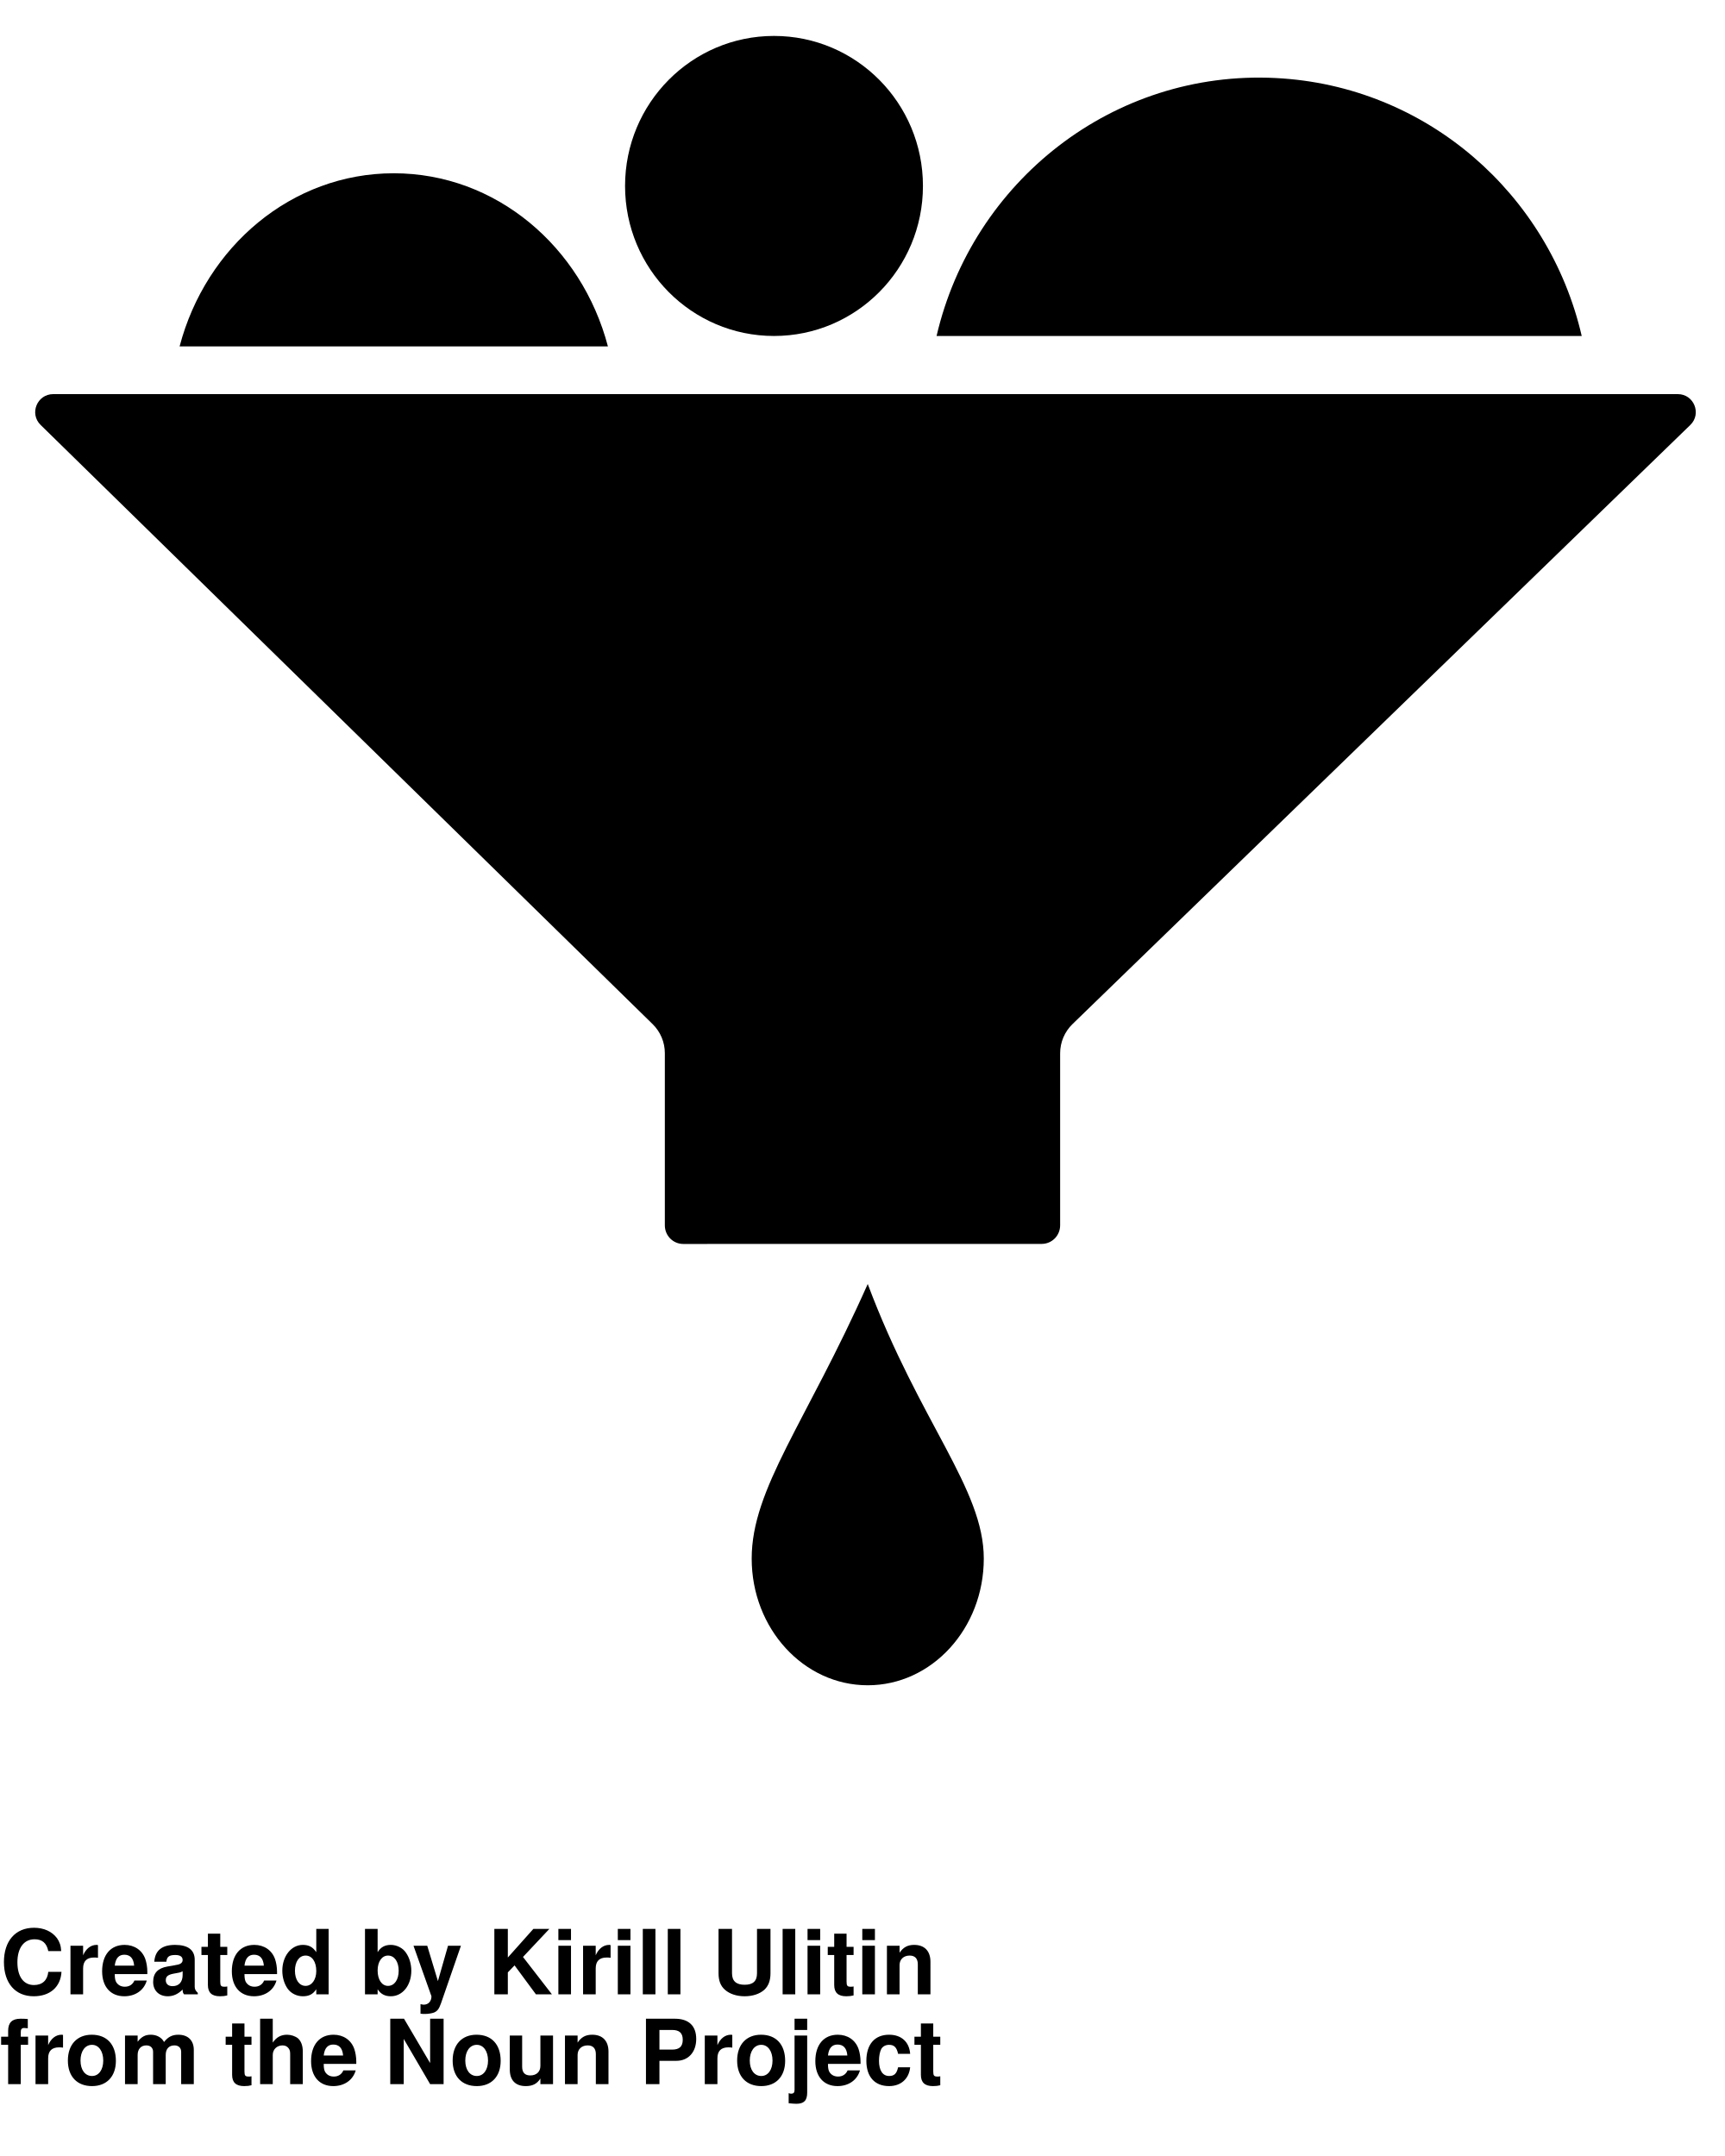
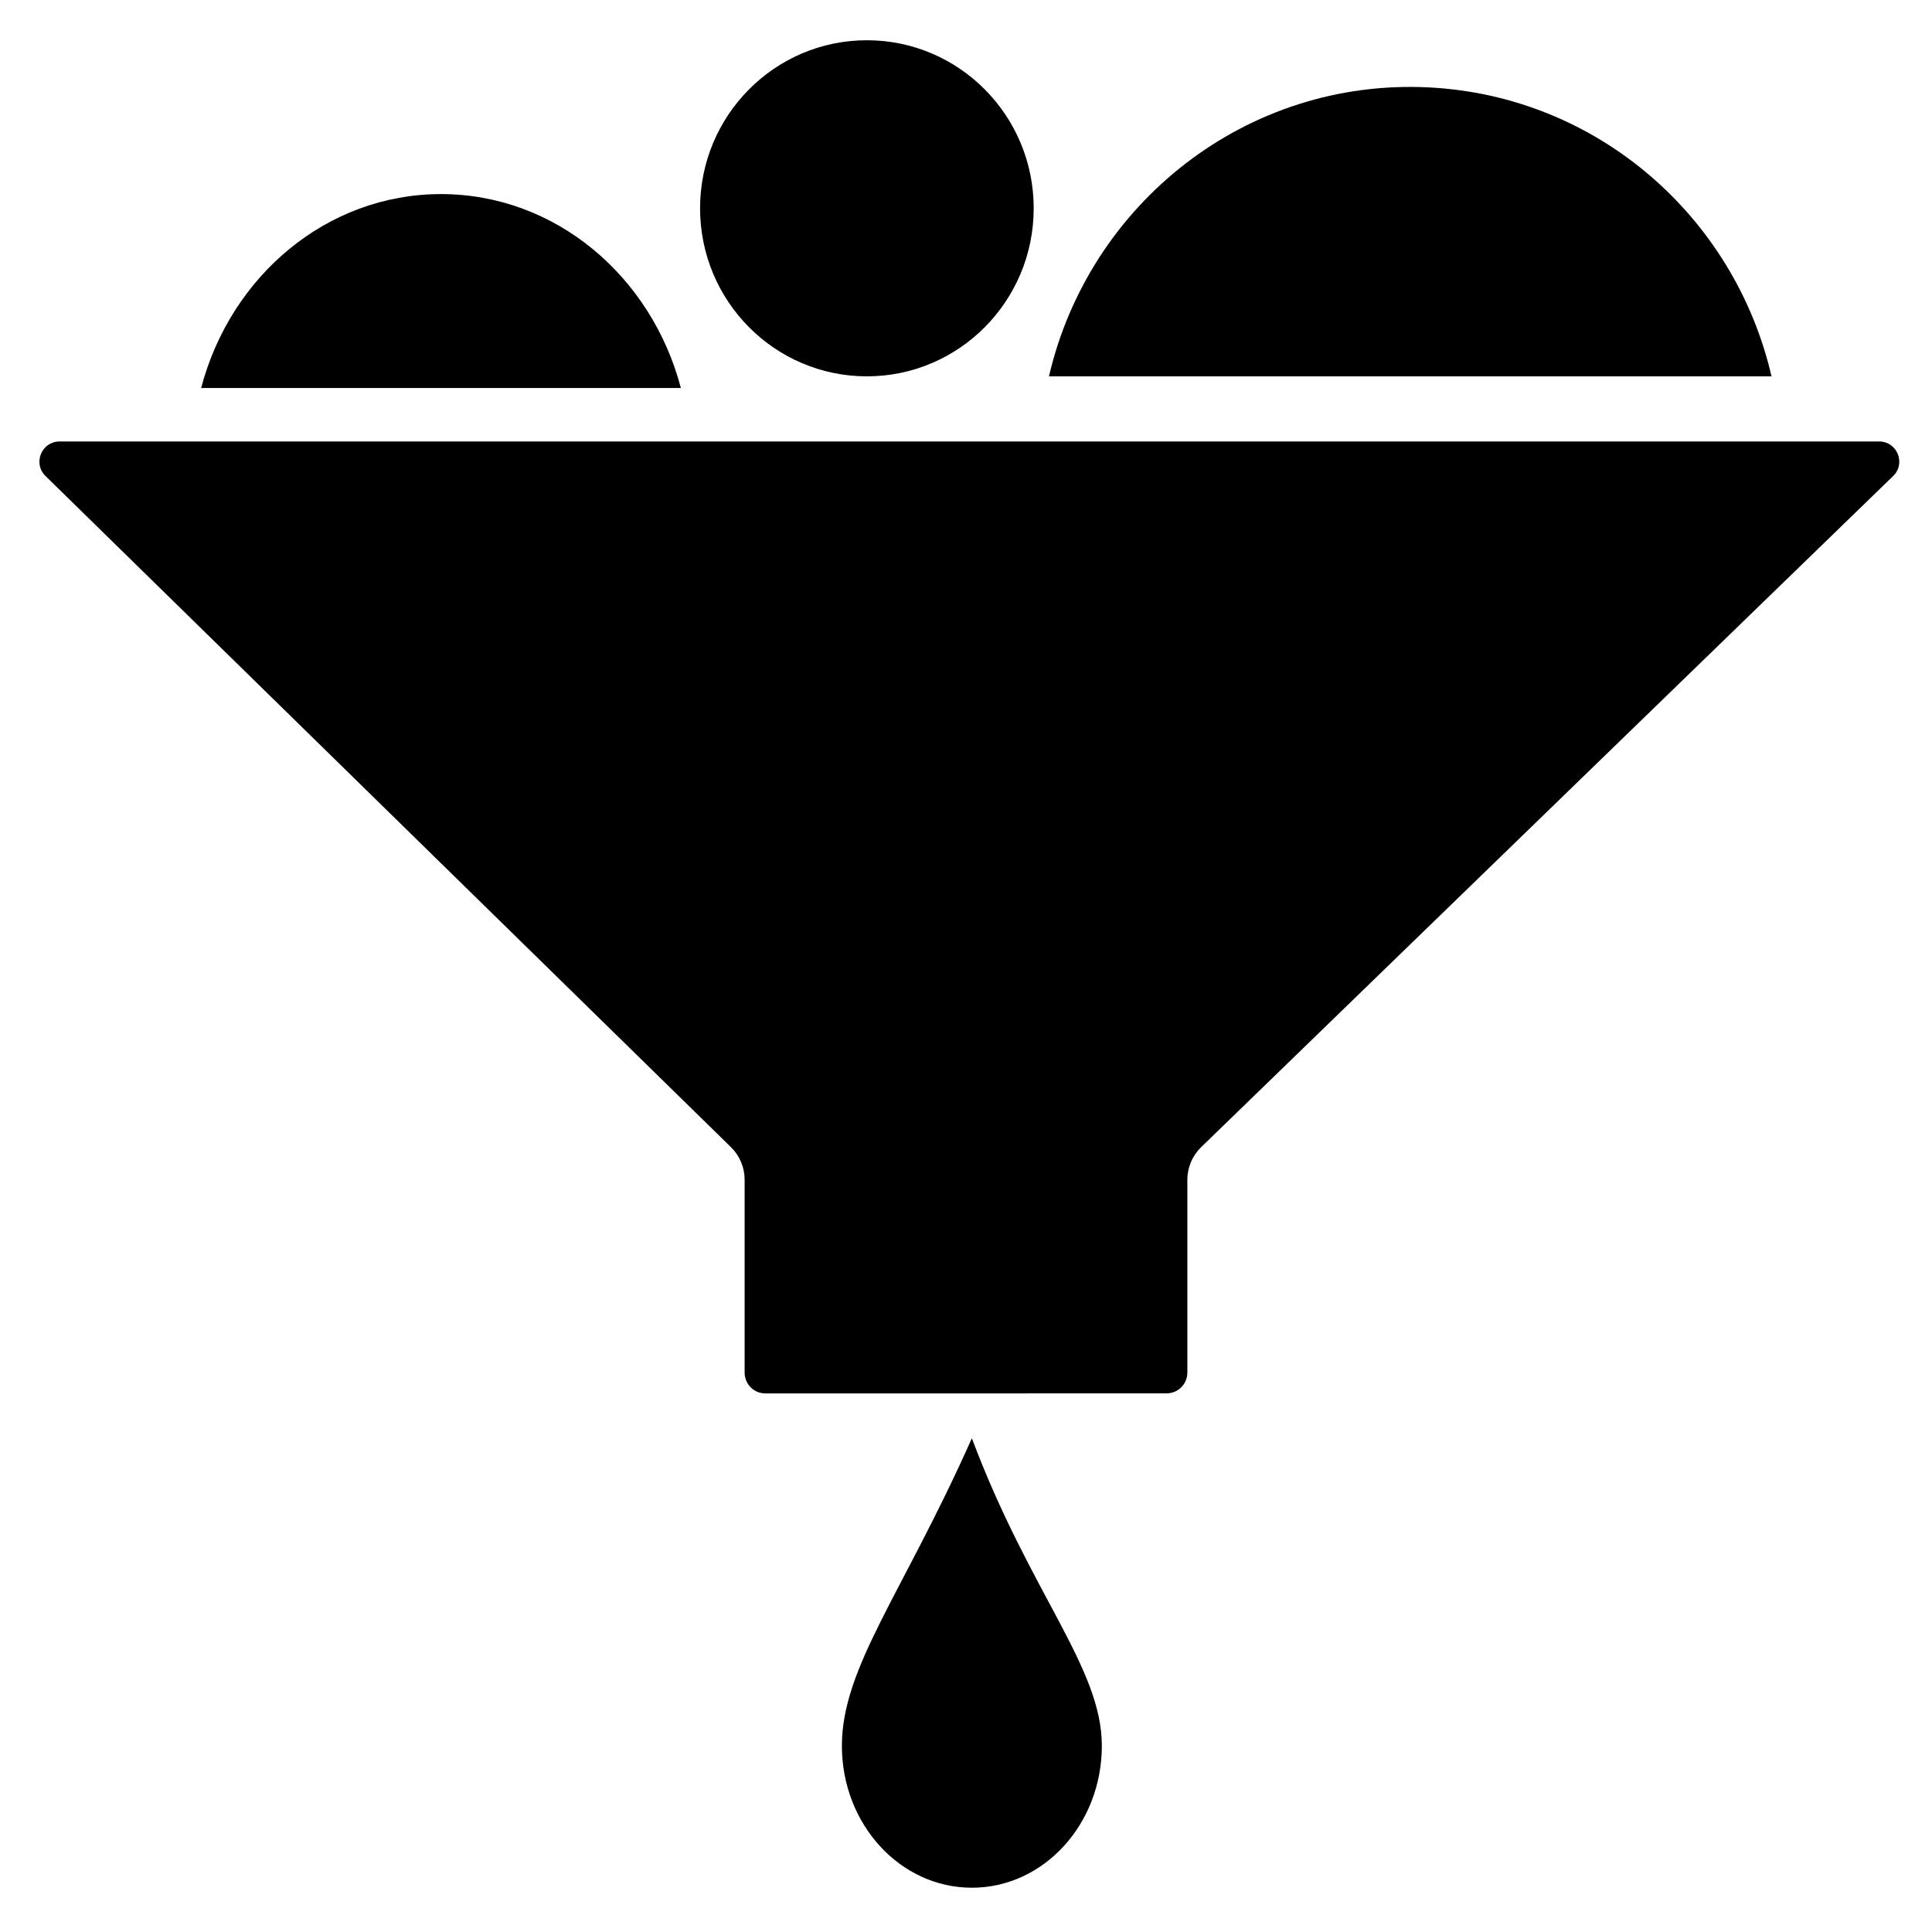
- <svg xmlns="http://www.w3.org/2000/svg" version="1.1" x="0px" y="0px" viewBox="0 0 96 120" style="enable-background:new 0 0 96 96;" xml:space="preserve">
+ <svg xmlns="http://www.w3.org/2000/svg" version="1.1" x="0px" y="0px" viewBox="0 0 96 96" style="enable-background:new 0 0 96 96;" xml:space="preserve">
  <g>
    <ellipse style="" cx="43.075" cy="10.35" rx="8.289" ry="8.35" fill-rule="evenodd" clip-rule="evenodd" />
    <path style="" d="M54.75,86.747c0,3.895-2.891,7.053-6.458,7.053   c-3.567,0-6.459-3.158-6.459-7.053c0-3.895,3.026-7.567,6.458-15.281C51.186,79.18,54.75,82.852,54.75,86.747z" fill-rule="evenodd" clip-rule="evenodd" />
    <path style="" d="M33.832,19.28c-1.46-5.555-6.234-9.636-11.919-9.636   c-5.684,0-10.458,4.08-11.918,9.636H33.832z" fill-rule="evenodd" clip-rule="evenodd" />
    <path style="" d="M2.261,23.652l34.06,33.35C36.755,57.427,37,58.009,37,58.617v9.586   c0,0.571,0.456,1.034,1.026,1.034c3.689,0.004,16.253-0.001,19.945-0.003c0.571,0,1.028-0.463,1.028-1.034v-9.577   c0-0.611,0.248-1.197,0.687-1.623l34.383-33.346c0.645-0.625,0.202-1.718-0.696-1.718H2.96C2.064,21.938,1.62,23.025,2.261,23.652z   " fill-rule="evenodd" clip-rule="evenodd" />
    <path style="" d="M88.026,18.701c-1.819-7.884-8.617-13.932-17.029-14.358   c-9.052-0.459-16.876,5.756-18.875,14.358H88.026z" fill-rule="evenodd" clip-rule="evenodd" />
  </g>
-   <text x="0" y="111" fill="#000000" font-size="5px" font-weight="bold" font-family="'Helvetica Neue', Helvetica, Arial-Unicode, Arial, Sans-serif">Created by Kirill Ulitin</text>
-   <text x="0" y="116" fill="#000000" font-size="5px" font-weight="bold" font-family="'Helvetica Neue', Helvetica, Arial-Unicode, Arial, Sans-serif">from the Noun Project</text>
</svg>
